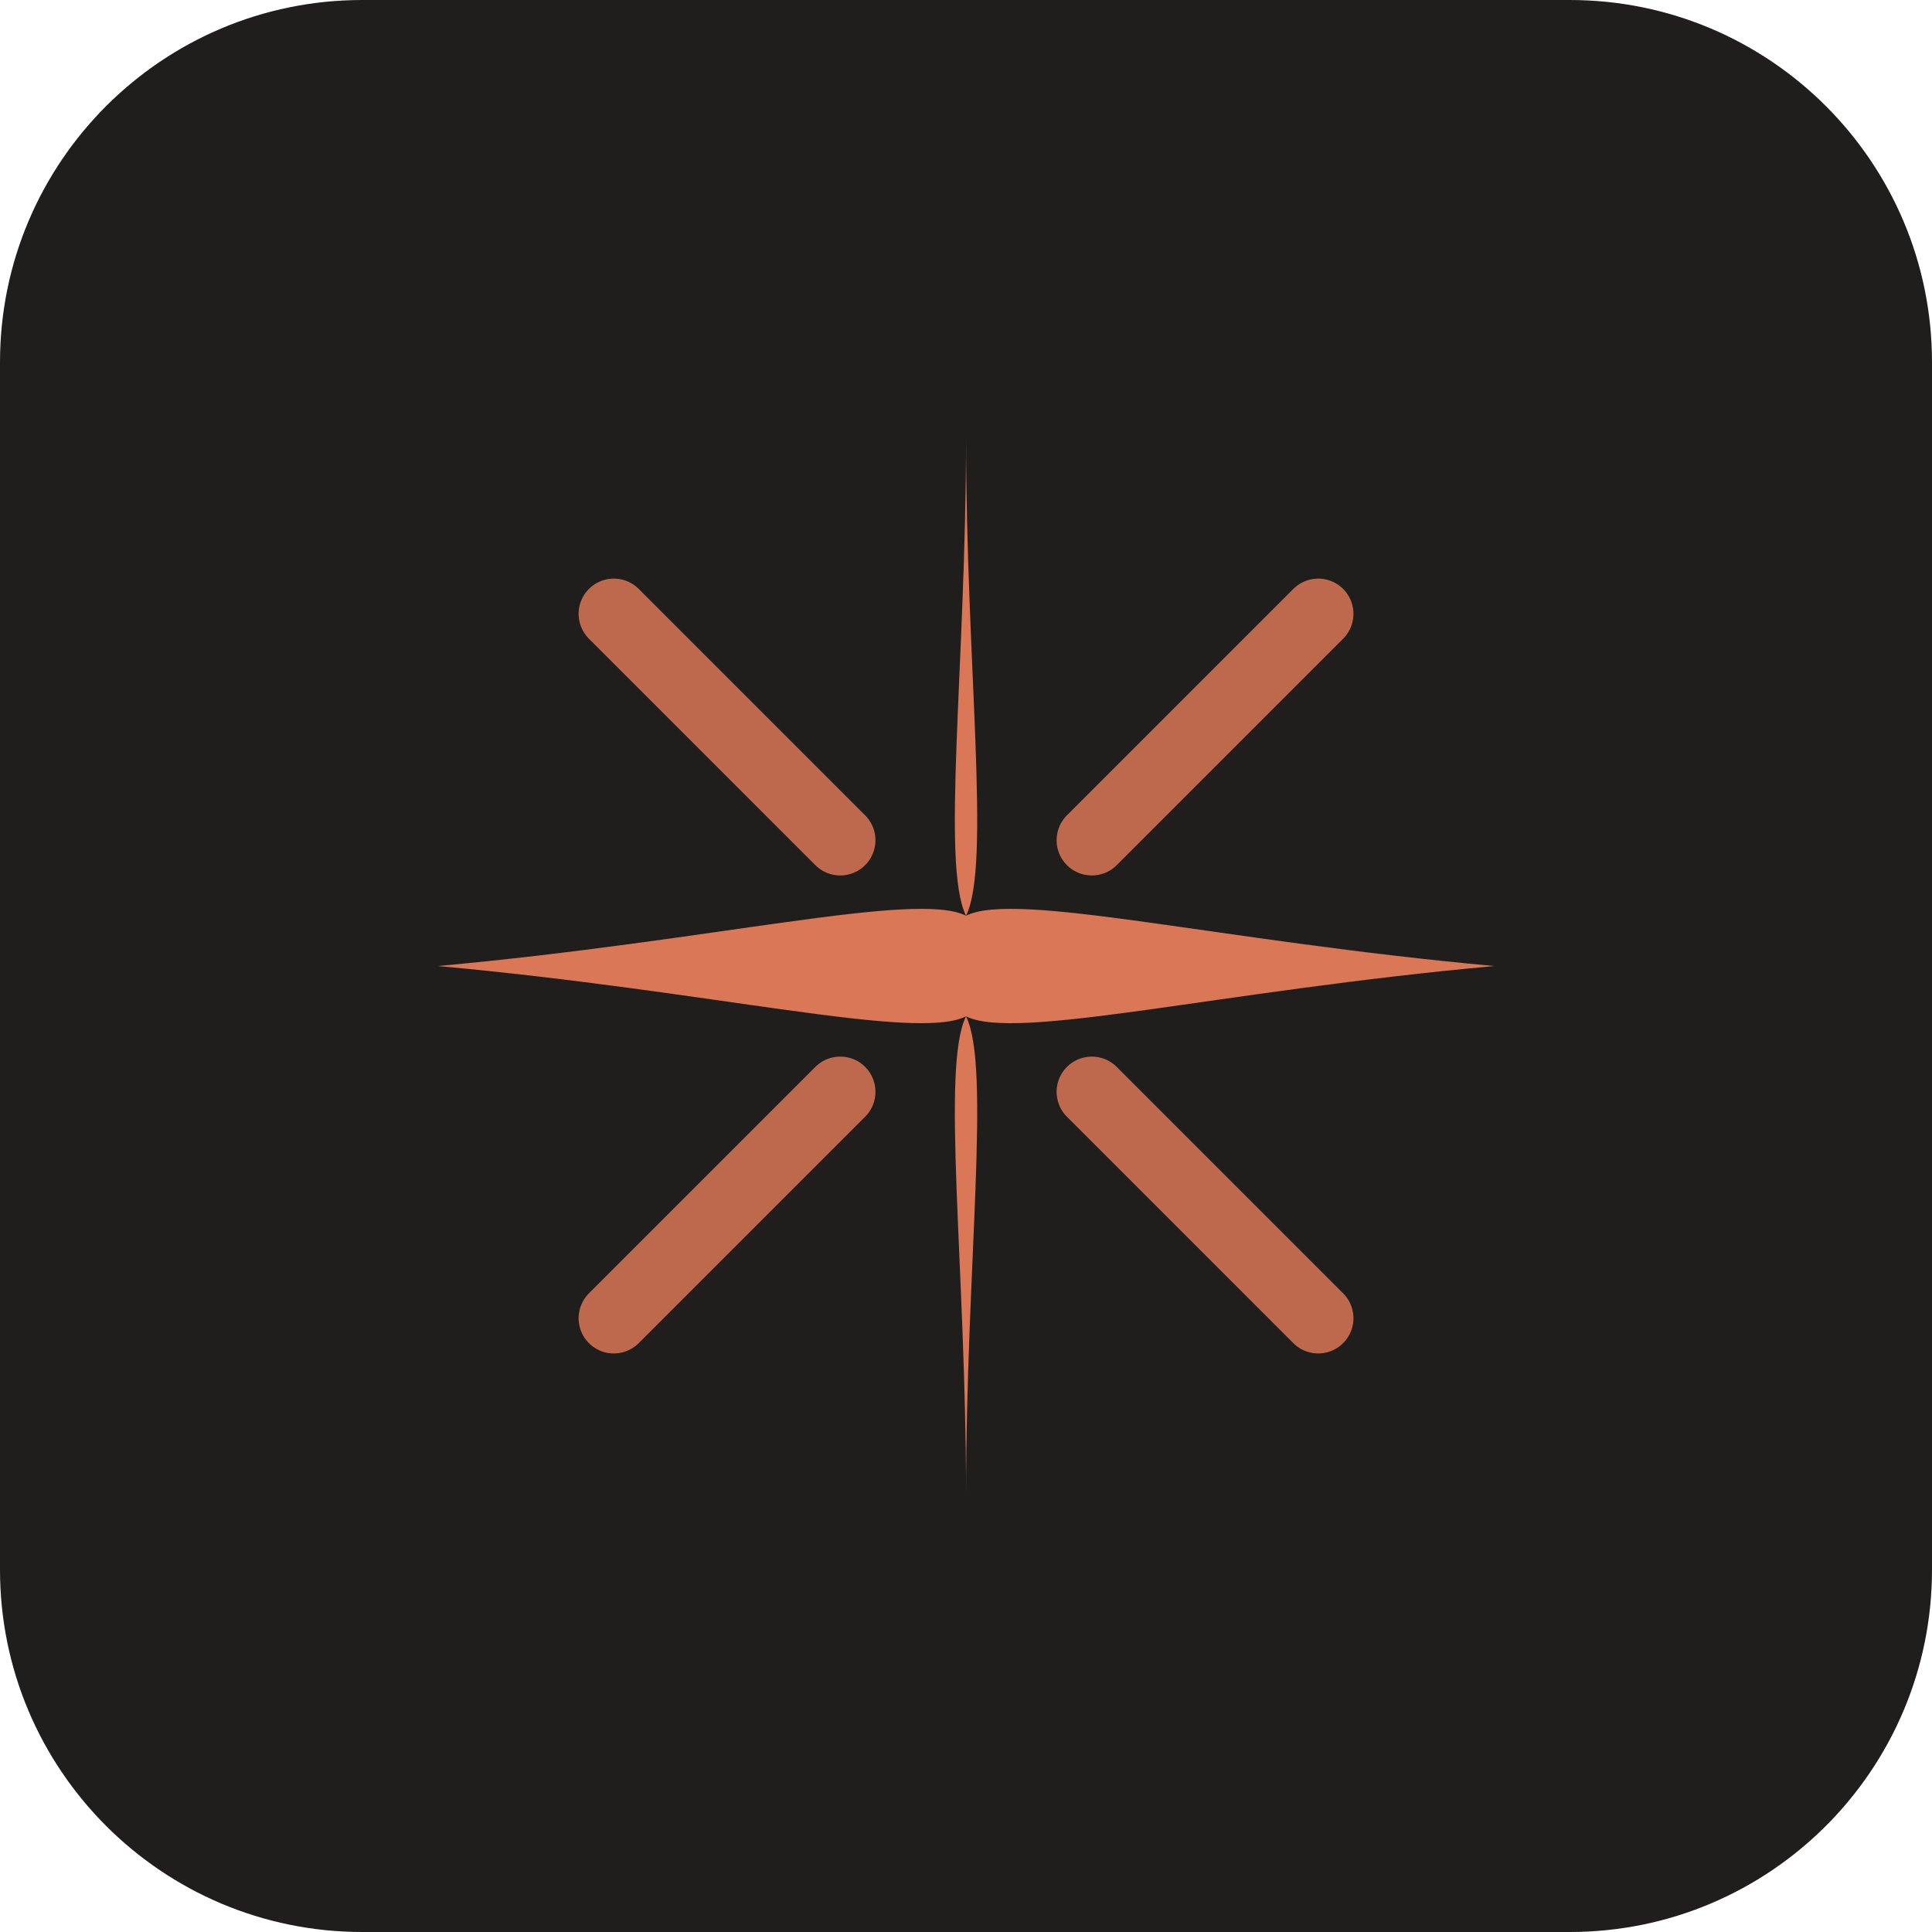
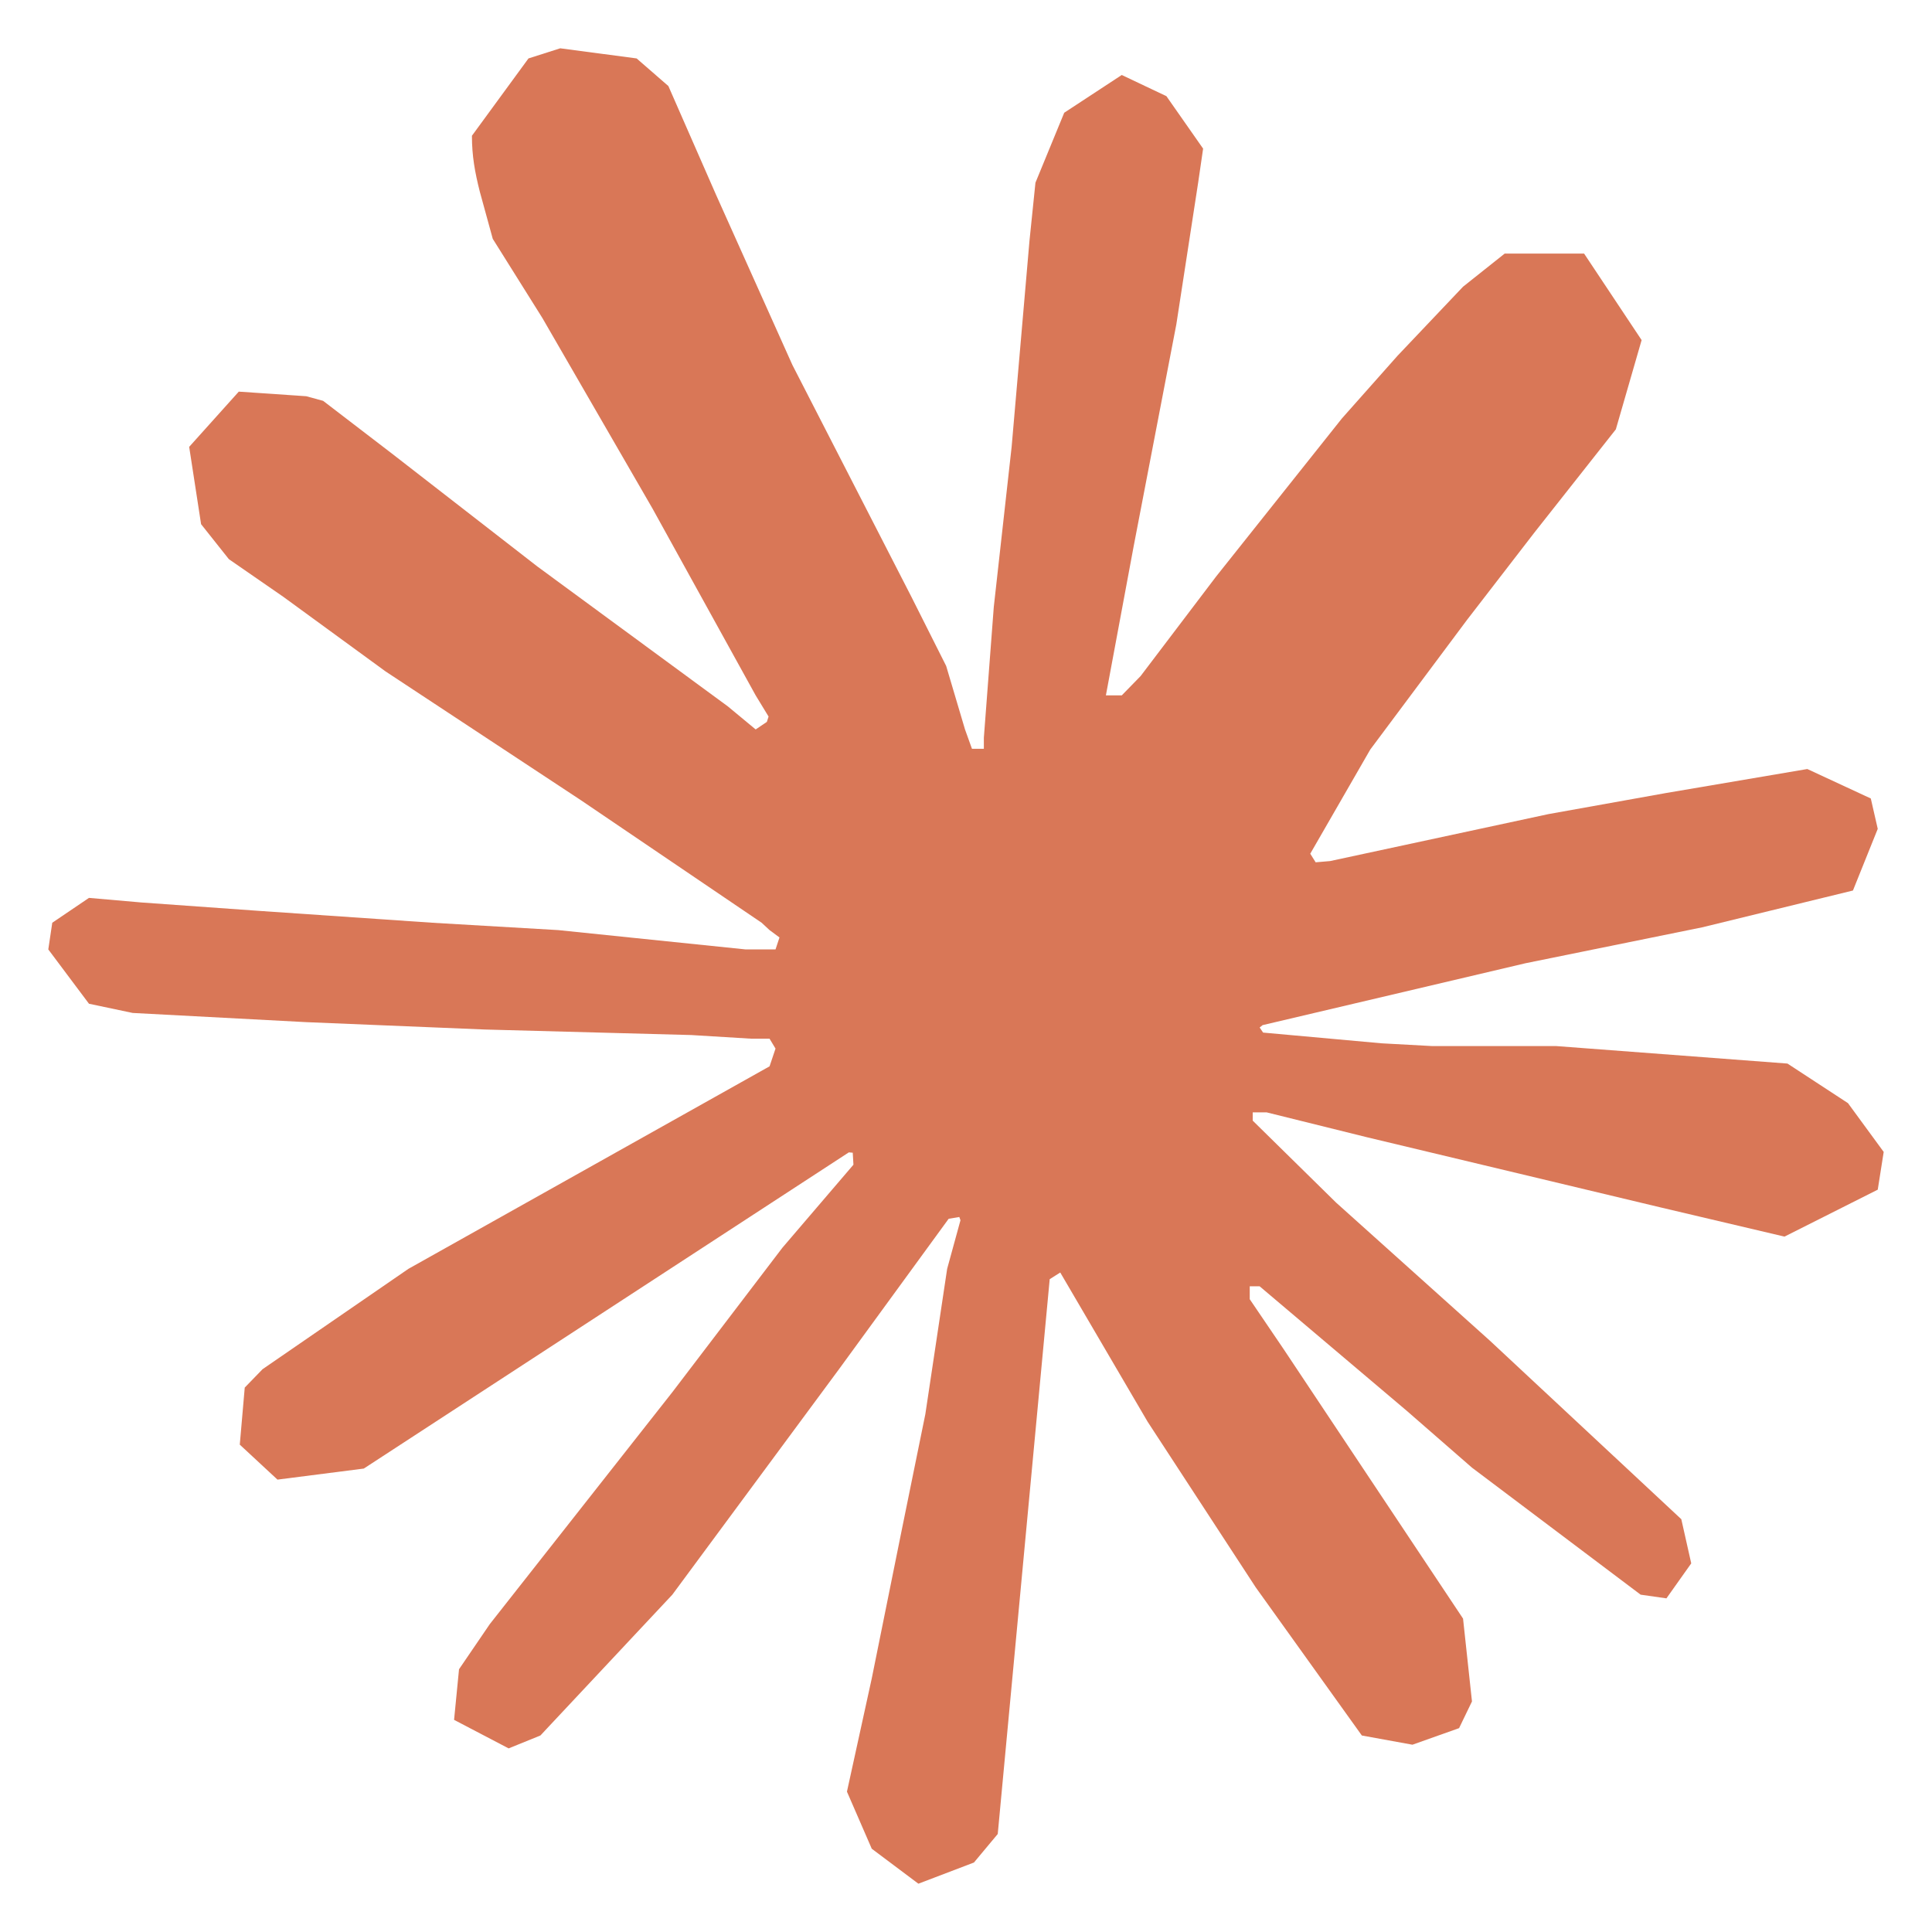
- <svg xmlns="http://www.w3.org/2000/svg" viewBox="0 0 256 256" width="256" height="256">
-   <rect width="256" height="256" rx="48" fill="#1F1E1D" />
-   <g transform="translate(48 48) scale(6.667)" fill="#D97757">
-     <path d="M12 1.5 C12 6 12.5 10 12 11 C13 10.5 17 11.5 22.5 12 C17 12.5 13 13.5 12 13 C12.5 14 12 18 12 22.5 C12 18 11.5 14 12 13 C11 13.5 7 12.5 1.5 12 C7 11.5 11 10.5 12 11 C11.5 10 12 6 12 1.5 Z" />
-     <path d="M5 5 L9.5 9.5 M19 5 L14.5 9.5 M19 19 L14.5 14.5 M5 19 L9.5 14.5" stroke="#D97757" stroke-width="1.4" stroke-linecap="round" fill="none" opacity="0.85" />
-   </g>
+ <svg xmlns="http://www.w3.org/2000/svg" width="248" height="248" viewBox="0 0 248 248" fill="none">
+   <path d="M52.428 162.873L98.784 136.879L99.549 134.602L98.784 133.334H96.492L88.724 132.862L62.235 132.153L39.311 131.207L17.025 130.026L11.421 128.844L6.2 121.873L6.709 118.447L11.421 115.257L18.171 115.847L33.071 116.911L55.485 118.447L71.659 119.392L95.728 121.873H99.549L100.058 120.337L98.784 119.392L97.766 118.447L74.588 102.732L49.499 86.191L36.382 76.62L29.378 71.776L25.812 67.286L24.284 57.361L30.651 50.272L39.311 50.862L41.476 51.453L50.264 58.188L68.984 72.721L93.436 90.68L97.001 93.634L98.437 92.665L98.657 91.98L97.001 89.263L83.757 65.277L69.621 40.819L63.253 30.658L61.598 24.632C60.956 22.103 60.579 20.011 60.579 17.425L67.838 7.5L71.913 6.2L81.719 7.5L85.795 11.044L91.907 24.986L101.714 46.845L116.996 76.62L121.453 85.482L123.873 93.634L124.764 96.115H126.292V94.698L127.566 77.92L129.858 57.361L132.15 30.894L132.915 23.451L136.608 14.471L143.994 9.626L149.725 12.344L154.437 19.079L153.8 23.451L150.998 41.646L145.522 70.121L141.957 89.263H143.994L146.414 86.781L156.093 74.021L172.266 53.698L179.398 45.663L187.803 36.802L193.152 32.548H203.34L210.726 43.655L207.415 55.116L196.972 68.349L188.312 79.574L175.896 96.21L168.191 109.585L168.882 110.689L170.738 110.53L198.755 104.504L213.91 101.787L231.994 98.715L240.144 102.496L241.036 106.395L237.852 114.311L218.495 119.037L195.826 123.645L162.07 131.592L161.696 131.893L162.137 132.547L177.36 133.925L183.855 134.279H199.774L229.447 136.524L237.215 141.605L241.8 147.867L241.036 152.711L229.065 158.737L213.019 154.956L175.45 145.977L162.587 142.787H160.805V143.85L171.502 154.366L191.242 172.089L215.82 195.011L217.094 200.682L213.91 205.172L210.599 204.699L188.949 188.394L180.544 181.069L161.696 165.118H160.422V166.772L164.752 173.152L187.803 207.771L188.949 218.405L187.294 221.832L181.308 223.959L174.813 222.777L161.187 203.754L147.305 182.486L136.098 163.345L134.745 164.2L128.075 235.42L125.019 239.082L117.887 241.8L111.902 237.31L108.718 229.984L111.902 215.452L115.722 196.547L118.779 181.541L121.58 162.873L123.291 156.636L123.14 156.219L121.773 156.449L107.699 175.752L86.304 204.699L69.366 222.777L65.291 224.431L58.287 220.768L58.923 214.27L62.871 208.48L86.304 178.705L100.44 160.155L109.551 149.507L109.462 147.967L108.959 147.924L46.698 188.512L35.618 189.93L30.779 185.44L31.416 178.115L33.708 175.752L52.428 162.873Z" fill="#D97757" />
</svg>
